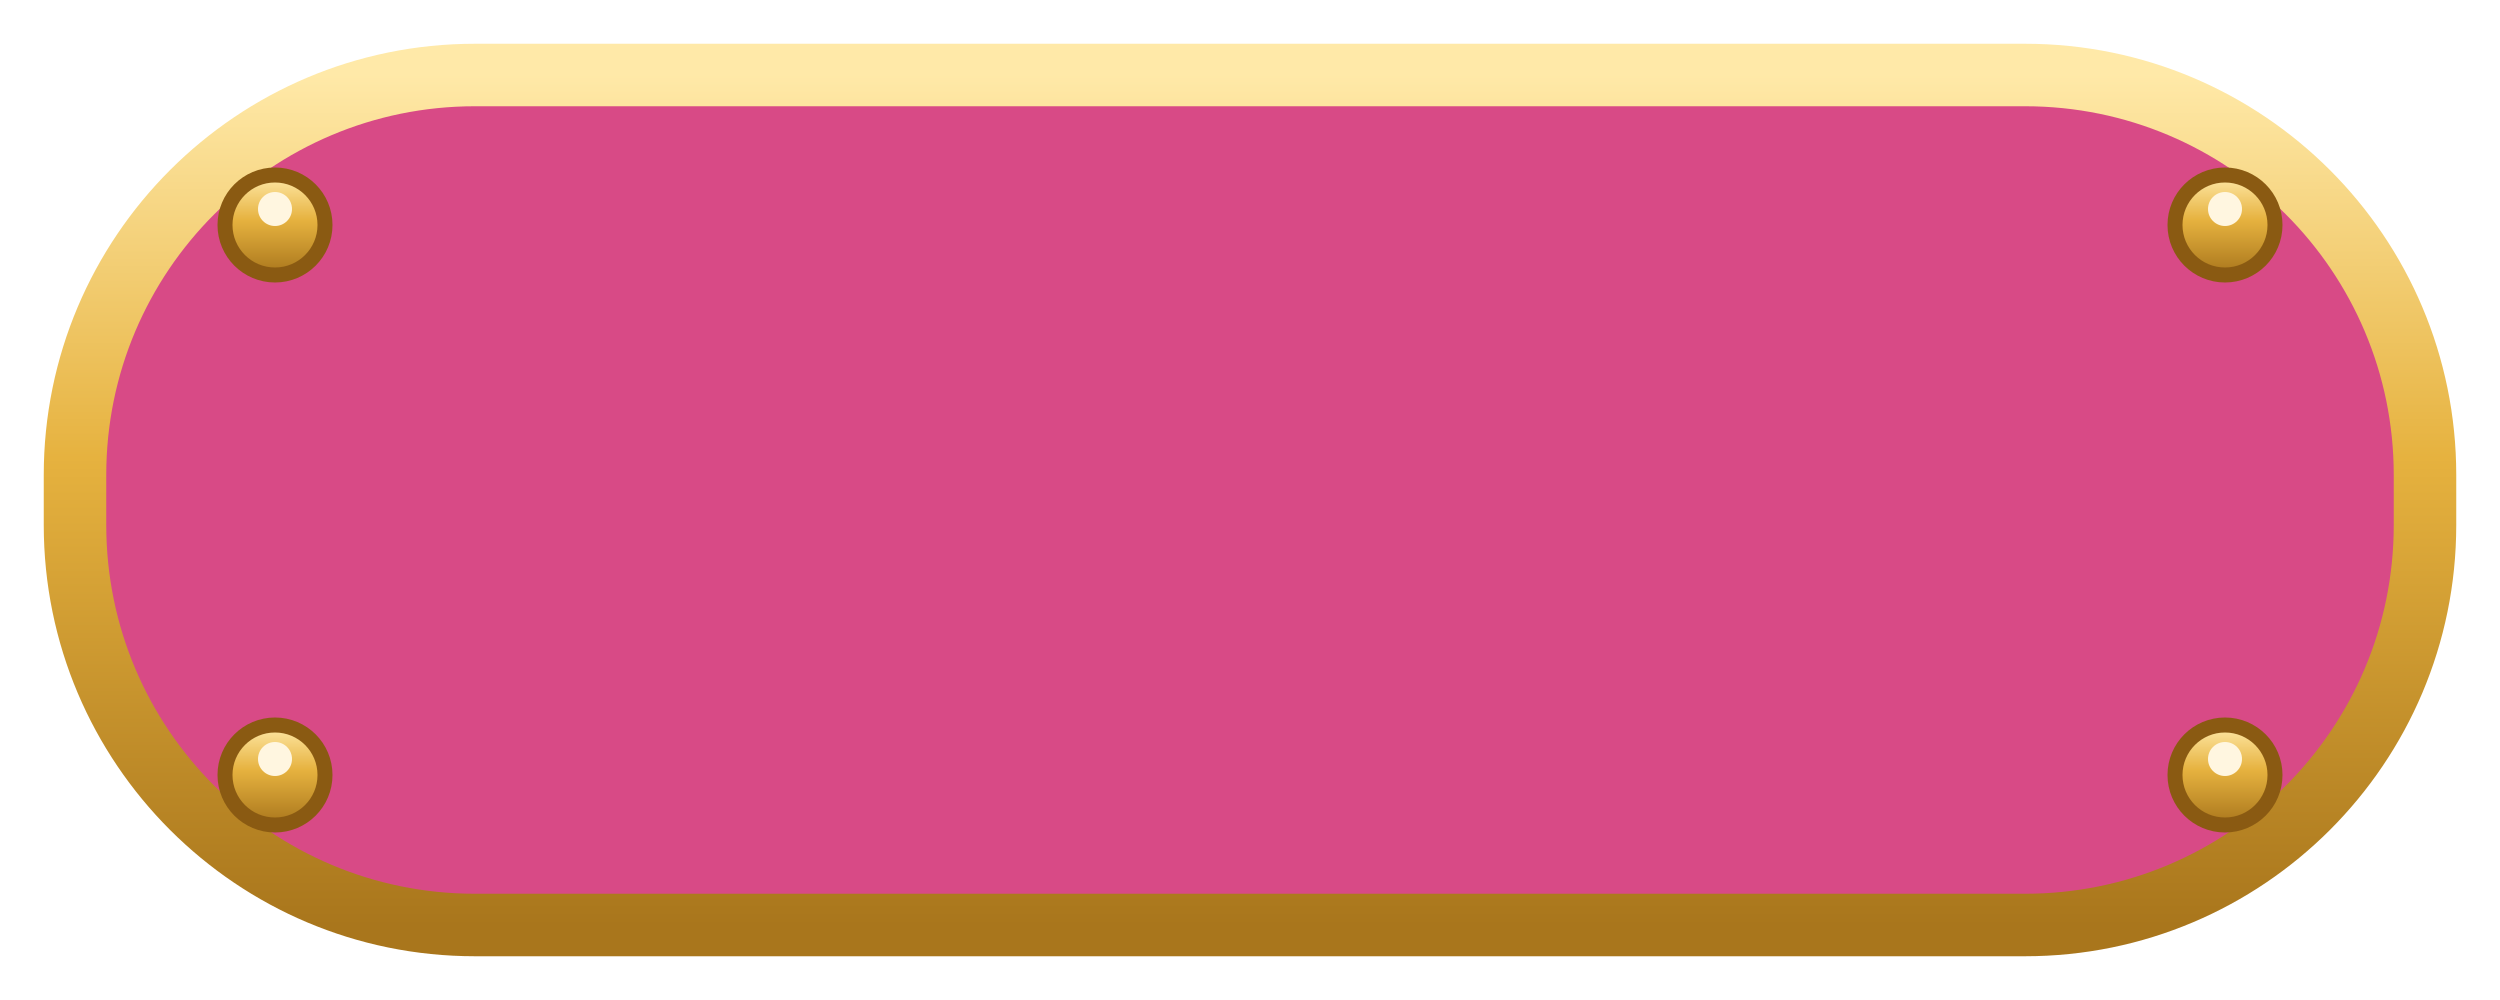
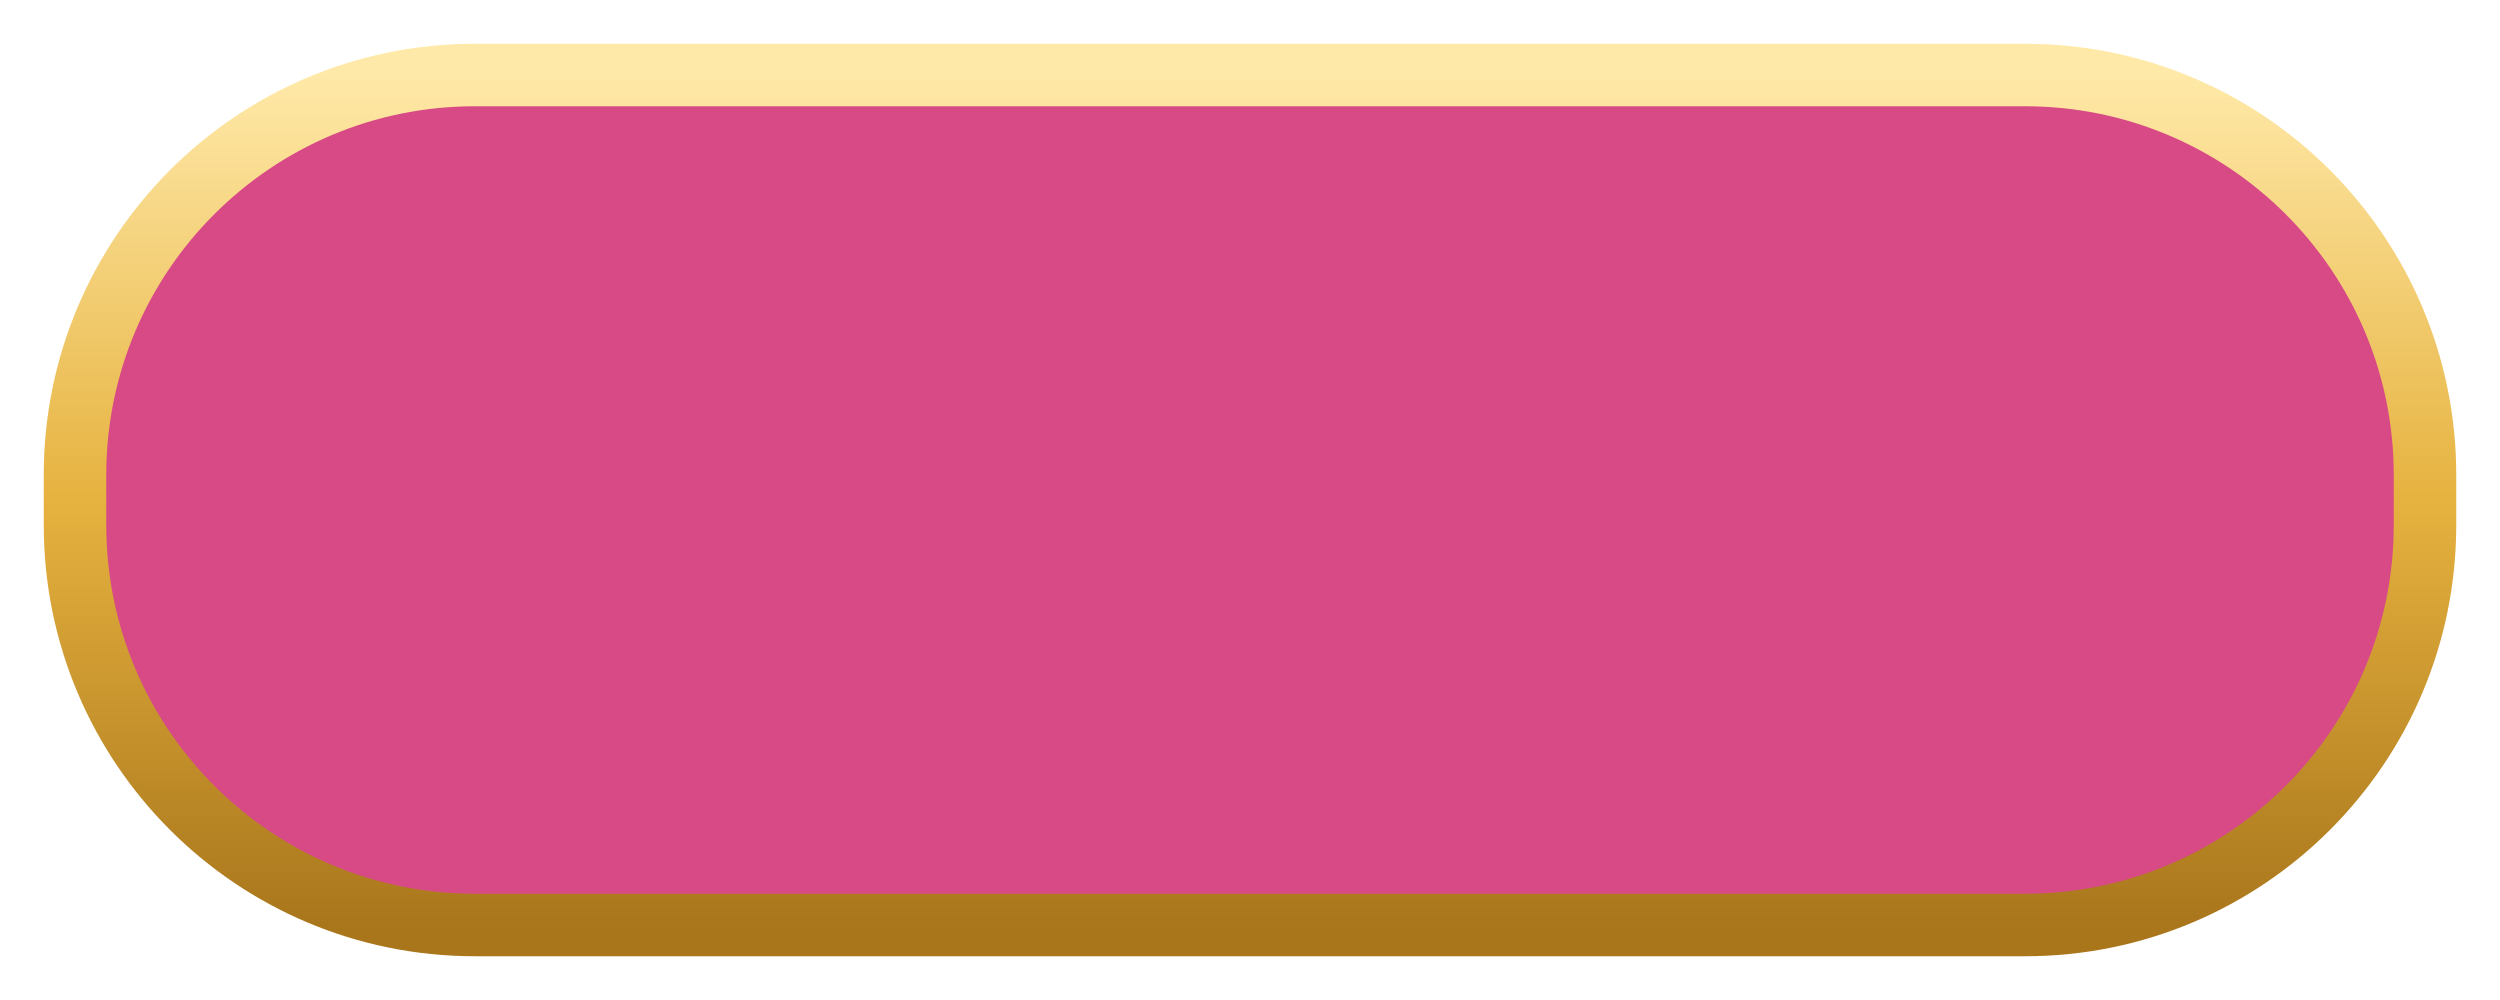
<svg xmlns="http://www.w3.org/2000/svg" width="100" height="40" viewBox="0 0 100 40" preserveAspectRatio="none">
  <defs>
+     <linearGradient id="sv" x1="0" y1="0" x2="0" y2="1">
+       <stop offset="0" stop-color="#fff6ea" />
+       <stop offset=".5" stop-color="#eeddc4" />
+       <stop offset="1" stop-color="#cdb79a" />
+     </linearGradient>
+     <linearGradient id="sh" x1="0" y1="0" x2="1" y2="0">
+       <stop offset="0" stop-color="#f3e4cf" />
+       <stop offset=".5" stop-color="#fff6ea" />
+       <stop offset="1" stop-color="#e7d4ba" />
+     </linearGradient>
+     <linearGradient id="roof" x1="0" y1="0" x2="0" y2="1">
+       <stop offset="0" stop-color="#9ec8ef" />
+       <stop offset="1" stop-color="#4f7fb8" />
+     </linearGradient>
    <linearGradient id="gv" x1="0" y1="0" x2="0" y2="1">
-       <stop offset="0" stop-color="#ffe9a8" />
-       <stop offset=".45" stop-color="#e6b23f" />
-       <stop offset="1" stop-color="#a9761c" />
-     </linearGradient>
-     <linearGradient id="gh" x1="0" y1="0" x2="1" y2="0">
      <stop offset="0" stop-color="#ffe9a8" />
      <stop offset=".5" stop-color="#e6b23f" />
      <stop offset="1" stop-color="#a9761c" />
    </linearGradient>
    <linearGradient id="pv" x1="0" y1="0" x2="0" y2="1">
-       <stop offset="0" stop-color="#ffd6ec" />
-       <stop offset=".5" stop-color="#ec6fb0" />
-       <stop offset="1" stop-color="#b3437e" />
-     </linearGradient>
-     <linearGradient id="ph" x1="0" y1="0" x2="1" y2="0">
      <stop offset="0" stop-color="#ffd6ec" />
      <stop offset=".5" stop-color="#ec6fb0" />
      <stop offset="1" stop-color="#b3437e" />
    </linearGradient>
    <radialGradient id="pr" cx=".4" cy=".35" r=".75">
      <stop offset="0" stop-color="#ffe0f1" />
      <stop offset=".55" stop-color="#ee79b6" />
      <stop offset="1" stop-color="#b3437e" />
    </radialGradient>
    <radialGradient id="gem" cx=".38" cy=".32" r=".8">
      <stop offset="0" stop-color="#ffdcef" />
      <stop offset=".5" stop-color="#ff4d9e" />
      <stop offset="1" stop-color="#a01f5e" />
    </radialGradient>
  </defs>
  <rect x="3" y="3" width="94" height="34" rx="16" fill="#d84a86" stroke="url(#gv)" stroke-width="2.5" />
-   <circle cx="11" cy="9" r="2" fill="url(#gv)" stroke="#8a5a12" stroke-width=".6" />
-   <circle cx="11" cy="8.36" r="0.68" fill="#fff6e0" />
-   <circle cx="89" cy="9" r="2" fill="url(#gv)" stroke="#8a5a12" stroke-width=".6" />
-   <circle cx="89" cy="8.36" r="0.68" fill="#fff6e0" />
-   <circle cx="11" cy="31" r="2" fill="url(#gv)" stroke="#8a5a12" stroke-width=".6" />
-   <circle cx="11" cy="30.36" r="0.68" fill="#fff6e0" />
-   <circle cx="89" cy="31" r="2" fill="url(#gv)" stroke="#8a5a12" stroke-width=".6" />
-   <circle cx="89" cy="30.36" r="0.68" fill="#fff6e0" />
</svg>
